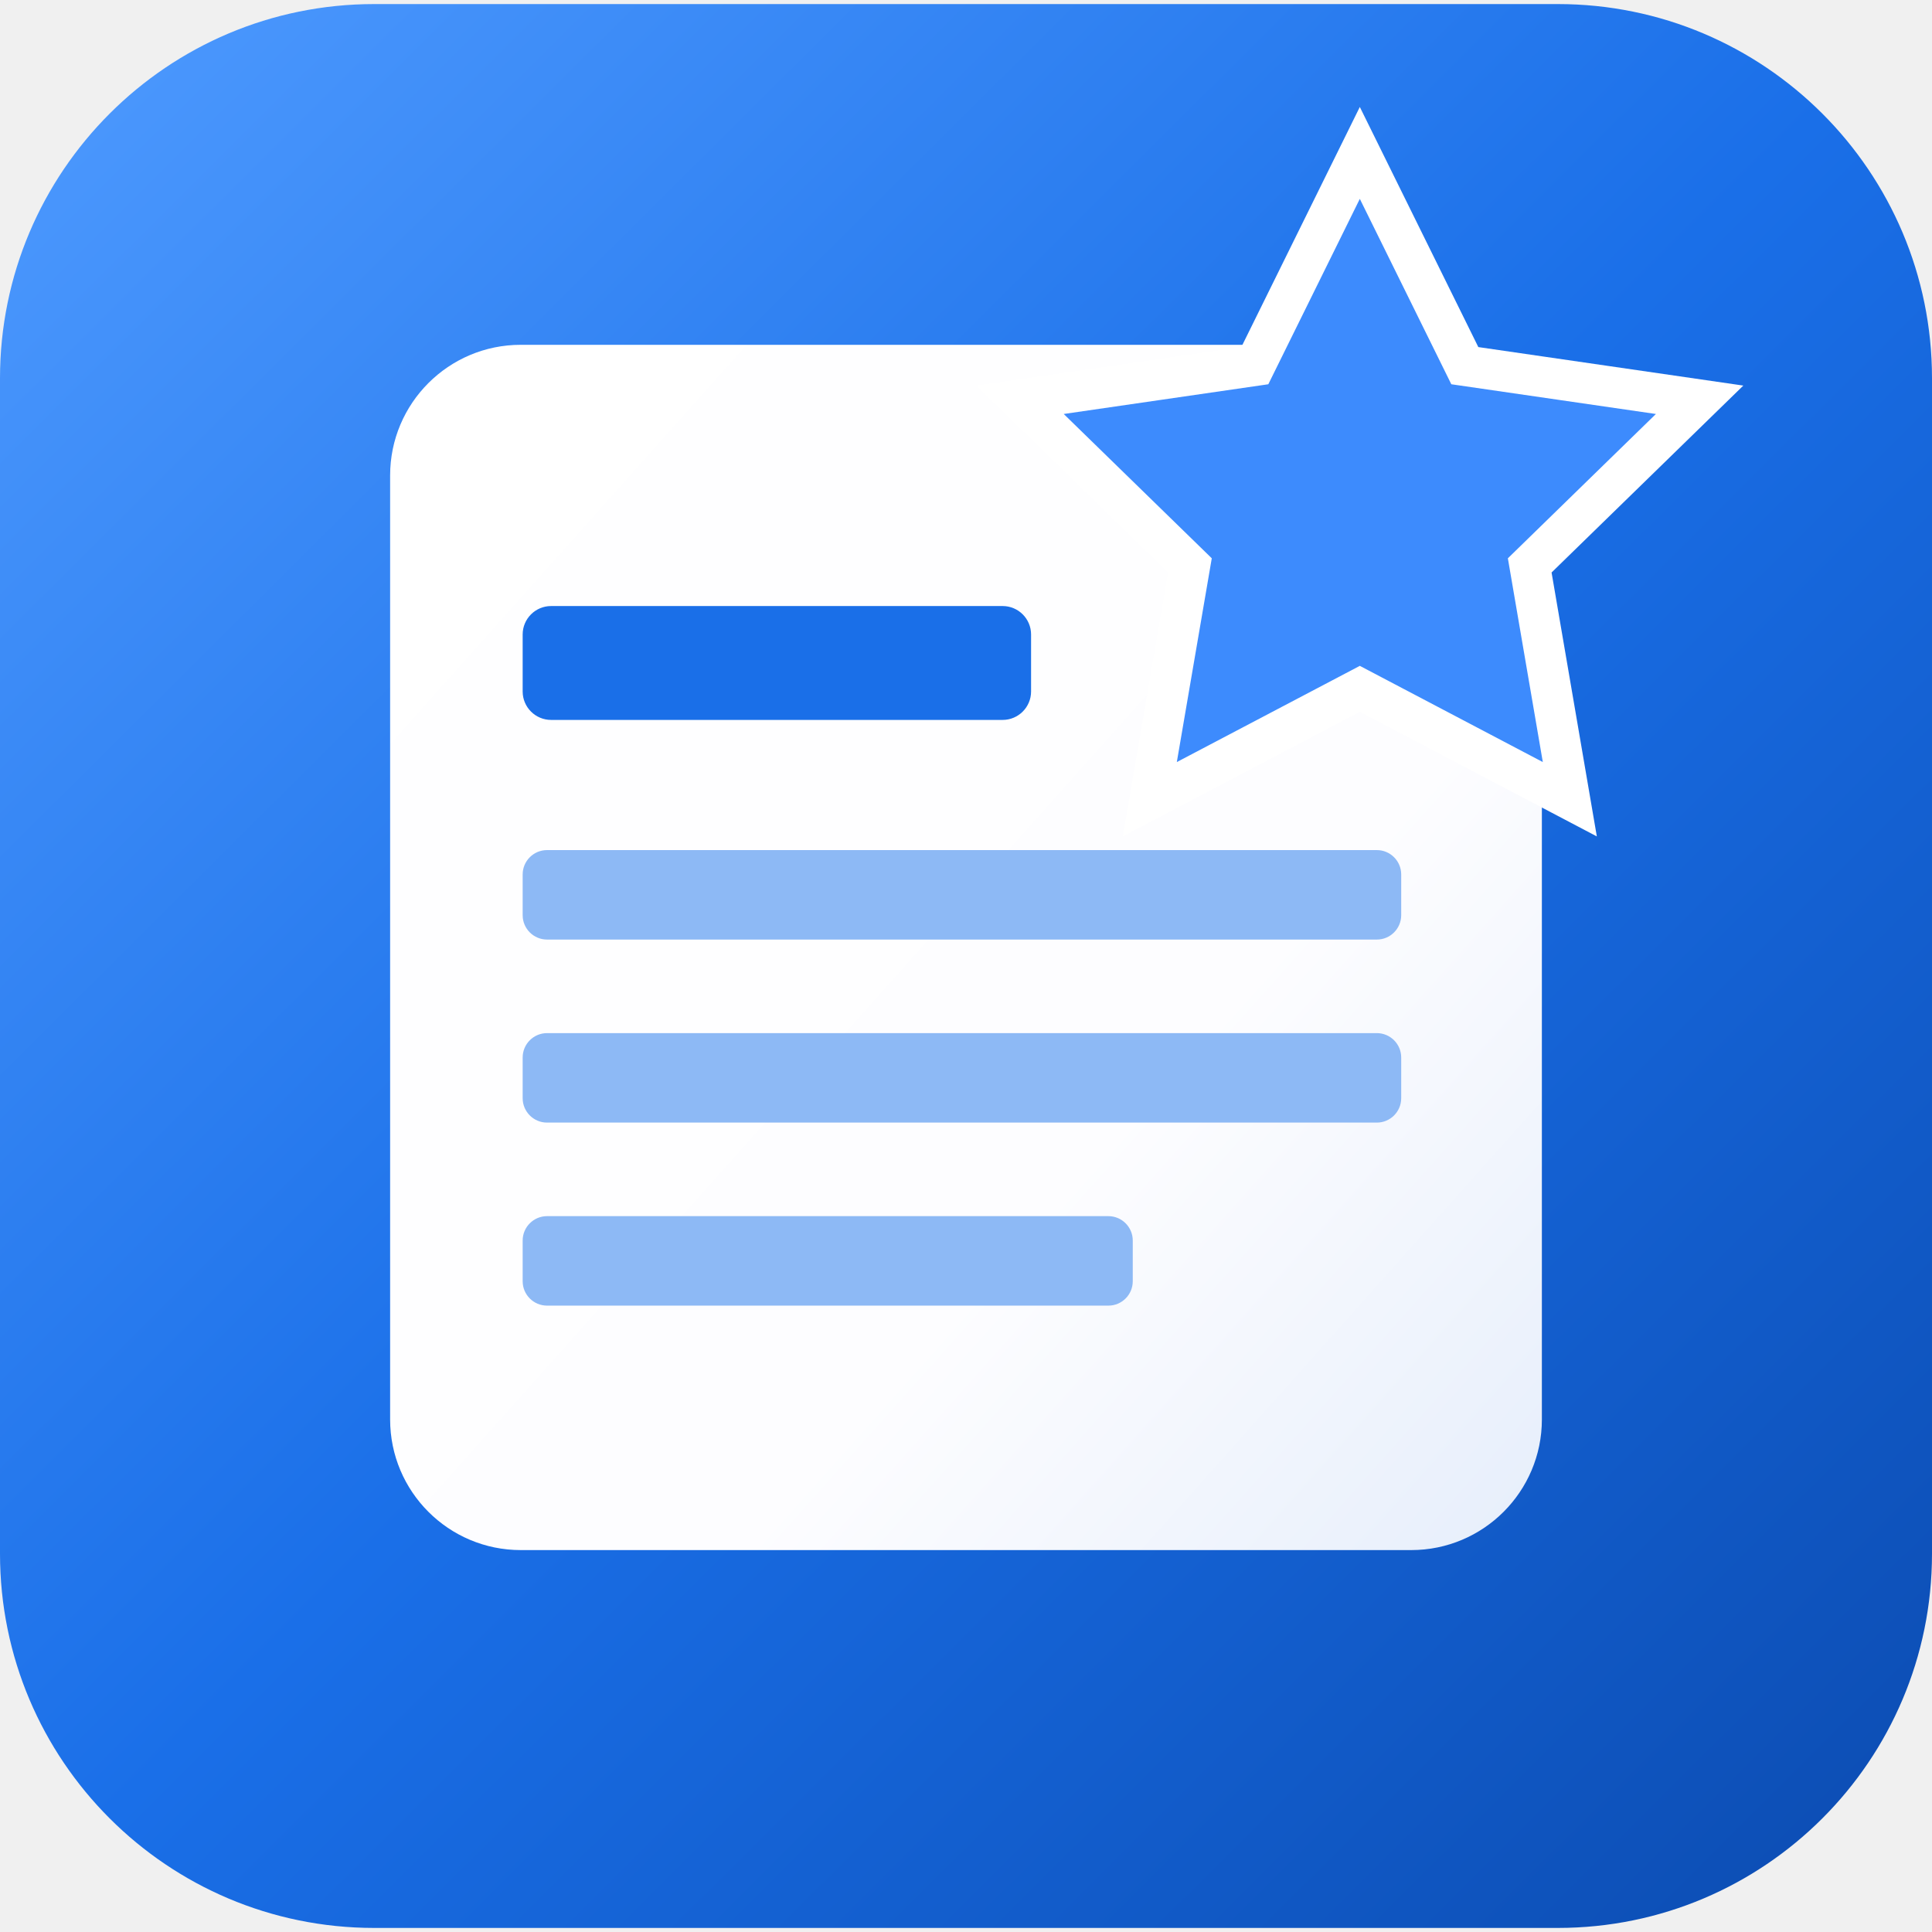
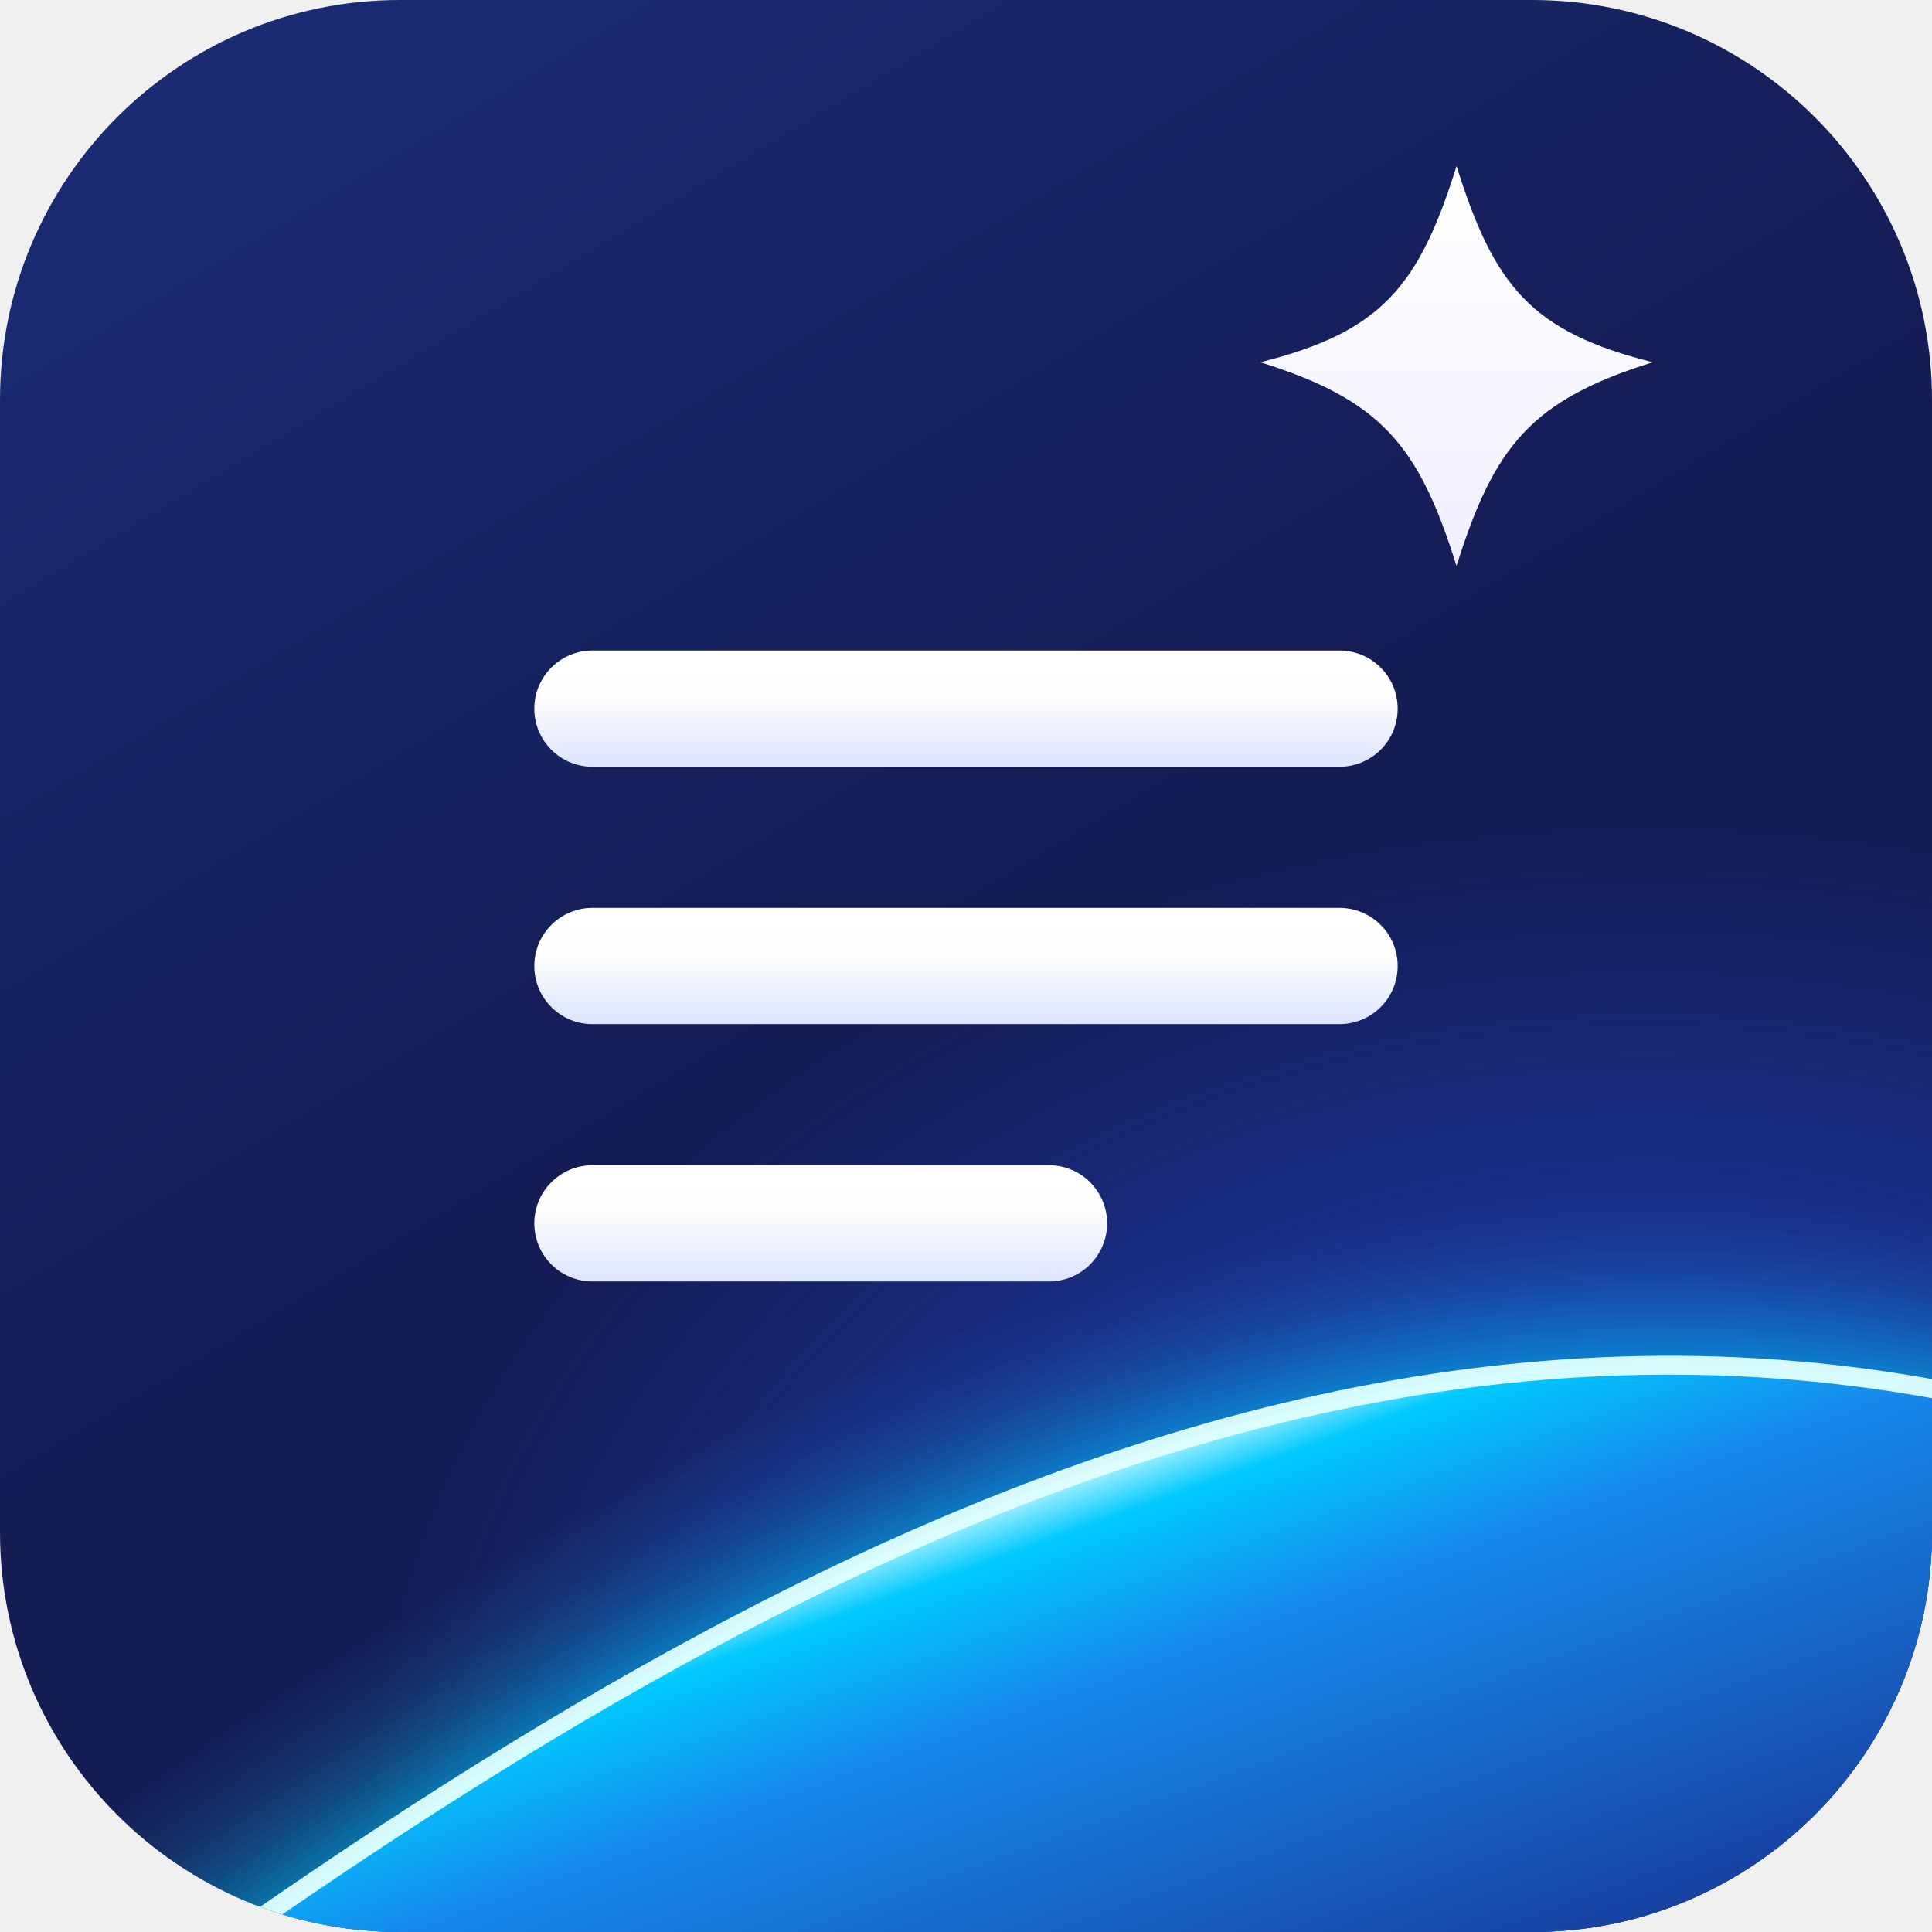
- <svg xmlns="http://www.w3.org/2000/svg" viewBox="37 32 950 950">
+ <svg xmlns="http://www.w3.org/2000/svg" viewBox="0 0 256 256" width="256" height="256">
  <defs>
-     <linearGradient id="g1" gradientUnits="userSpaceOnUse" x1="37" y1="34" x2="982.992" y2="983.992">
-       <stop offset="0" stop-color="#4f9bff" />
-       <stop offset="0.5" stop-color="#1a6fe8" />
-       <stop offset="1" stop-color="#0b4bb0" />
+     <clipPath id="docs-clip">
+       <rect width="256" height="256" rx="53" />
+     </clipPath>
+     <linearGradient id="docs-base" x1="0%" y1="0%" x2="60%" y2="100%">
+       <stop offset="0%" stop-color="#1b2d78" />
+       <stop offset="58%" stop-color="#141c54" />
+       <stop offset="100%" stop-color="#141c54" />
    </linearGradient>
-     <linearGradient id="g4" gradientUnits="userSpaceOnUse" x1="205.984" y1="227.151" x2="815.675" y2="771.226">
-       <stop offset="0" stop-color="#ffffff" />
-       <stop offset="0.64" stop-color="#fdfdff" />
-       <stop offset="1" stop-color="#e6eefb" />
+     <radialGradient id="docs-ambient" gradientUnits="userSpaceOnUse" cx="218" cy="236" r="169" gradientTransform="translate(0 58) scale(1 .76)">
+       <stop offset="0" stop-color="#214ddf" stop-opacity="1" />
+       <stop offset=".52" stop-color="#214ddf" stop-opacity=".46" />
+       <stop offset="1" stop-color="#214ddf" stop-opacity="0" />
+     </radialGradient>
+     <linearGradient id="docs-planet" gradientUnits="userSpaceOnUse" x1="180" y1="180" x2="210" y2="263">
+       <stop offset="0" stop-color="#e0ffff" />
+       <stop offset=".10" stop-color="#00c9ff" />
+       <stop offset=".32" stop-color="#1689eb" />
+       <stop offset="1" stop-color="#173a9a" />
+     </linearGradient>
+     <linearGradient id="docs-symbol" x1="0%" y1="0%" x2="0%" y2="100%">
+       <stop offset="0%" stop-color="#ffffff" />
+       <stop offset="39%" stop-color="#fffefe" />
+       <stop offset="100%" stop-color="#dce5ff" />
+     </linearGradient>
+     <linearGradient id="docs-star" x1="0%" y1="0%" x2="0%" y2="100%">
+       <stop offset="0%" stop-color="#ffffff" />
+       <stop offset="100%" stop-color="#f2efff" />
    </linearGradient>
  </defs>
-   <path d="M221,34L803,34C904.62,34 987,116.38 987,218L987,796C987,897.62 904.62,980 803,980L221,980C119.38,980 37,897.62 37,796L37,218C37,116.38 119.38,34 221,34Z" fill="url(#g1)" />
-   <path d="M293.075,201.548L730.925,201.548C766.406,201.548 795.169,230.311 795.169,265.792L795.169,729.961C795.169,765.442 766.406,794.205 730.925,794.205L293.075,794.205C257.594,794.205 228.831,765.442 228.831,729.961L228.831,265.792C228.831,230.311 257.594,201.548 293.075,201.548Z" fill="url(#g4)" />
-   <path d="M705.648,107.189L757.28,211.806L872.731,228.582L789.19,310.015L808.911,425L705.648,370.711L602.385,425L622.106,310.015L538.565,228.582L654.017,211.806L705.648,107.189Z" fill="#3d8bfd" stroke="#ffffff" stroke-width="20" />
-   <g fill="#1a6fe8">
-     <rect x="294" y="330" width="250" height="56" rx="14" />
-     <rect x="294" y="450" width="432" height="44" rx="12" fill="#8db9f5" />
-     <rect x="294" y="540" width="432" height="44" rx="12" fill="#8db9f5" />
-     <rect x="294" y="630" width="300" height="44" rx="12" fill="#8db9f5" />
+   <g clip-path="url(#docs-clip)">
+     <g>
+       <rect width="256" height="256" rx="53" fill="url(#docs-base)" />
+     </g>
+     <g>
+       <rect width="256" height="256" rx="53" fill="url(#docs-ambient)" />
+     </g>
+     <g>
+       <path d="M -35 305 C 46 245 145 164 256 184 C 275 187 294 193 314 201" fill="none" stroke="#00c9ff" stroke-width="46" opacity="0.012" />
+       <path d="M -35 305 C 46 245 145 164 256 184 C 275 187 294 193 314 201" fill="none" stroke="#00c9ff" stroke-width="44" opacity="0.012" />
+       <path d="M -35 305 C 46 245 145 164 256 184 C 275 187 294 193 314 201" fill="none" stroke="#00c9ff" stroke-width="42" opacity="0.012" />
+       <path d="M -35 305 C 46 245 145 164 256 184 C 275 187 294 193 314 201" fill="none" stroke="#00c9ff" stroke-width="40" opacity="0.013" />
+       <path d="M -35 305 C 46 245 145 164 256 184 C 275 187 294 193 314 201" fill="none" stroke="#00c9ff" stroke-width="38" opacity="0.014" />
+       <path d="M -35 305 C 46 245 145 164 256 184 C 275 187 294 193 314 201" fill="none" stroke="#00c9ff" stroke-width="36" opacity="0.015" />
+       <path d="M -35 305 C 46 245 145 164 256 184 C 275 187 294 193 314 201" fill="none" stroke="#00c9ff" stroke-width="34" opacity="0.016" />
+       <path d="M -35 305 C 46 245 145 164 256 184 C 275 187 294 193 314 201" fill="none" stroke="#00c9ff" stroke-width="32" opacity="0.018" />
+       <path d="M -35 305 C 46 245 145 164 256 184 C 275 187 294 193 314 201" fill="none" stroke="#00c9ff" stroke-width="30" opacity="0.02" />
+       <path d="M -35 305 C 46 245 145 164 256 184 C 275 187 294 193 314 201" fill="none" stroke="#00c9ff" stroke-width="28" opacity="0.022" />
+       <path d="M -35 305 C 46 245 145 164 256 184 C 275 187 294 193 314 201" fill="none" stroke="#00c9ff" stroke-width="26" opacity="0.024" />
+       <path d="M -35 305 C 46 245 145 164 256 184 C 275 187 294 193 314 201" fill="none" stroke="#00c9ff" stroke-width="24" opacity="0.027" />
+       <path d="M -35 305 C 46 245 145 164 256 184 C 275 187 294 193 314 201" fill="none" stroke="#00c9ff" stroke-width="22" opacity="0.03" />
+       <path d="M -35 305 C 46 245 145 164 256 184 C 275 187 294 193 314 201" fill="none" stroke="#00c9ff" stroke-width="20" opacity="0.033" />
+       <path d="M -35 305 C 46 245 145 164 256 184 C 275 187 294 193 314 201" fill="none" stroke="#00c9ff" stroke-width="18" opacity="0.036" />
+       <path d="M -35 305 C 46 245 145 164 256 184 C 275 187 294 193 314 201" fill="none" stroke="#00c9ff" stroke-width="16" opacity="0.04" />
+       <path d="M -35 305 C 46 245 145 164 256 184 C 275 187 294 193 314 201" fill="none" stroke="#00c9ff" stroke-width="14" opacity="0.043" />
+       <path d="M -35 305 C 46 245 145 164 256 184 C 275 187 294 193 314 201" fill="none" stroke="#00c9ff" stroke-width="12" opacity="0.048" />
+       <path d="M -35 305 C 46 245 145 164 256 184 C 275 187 294 193 314 201" fill="none" stroke="#00c9ff" stroke-width="10" opacity="0.052" />
+       <path d="M -35 305 C 46 245 145 164 256 184 C 275 187 294 193 314 201" fill="none" stroke="#00c9ff" stroke-width="8" opacity="0.056" />
+       <path d="M -35 305 C 46 245 145 164 256 184 C 275 187 294 193 314 201" fill="none" stroke="#00c9ff" stroke-width="6" opacity="0.061" />
+       <path d="M -35 305 C 46 245 145 164 256 184 C 275 187 294 193 314 201" fill="none" stroke="#00c9ff" stroke-width="4" opacity="0.066" />
+       <path d="M -35 305 C 46 245 145 164 256 184 C 275 187 294 193 314 201 L 314 335 H -35 Z" fill="url(#docs-planet)" />
+       <path d="M -35 305 C 46 245 145 164 256 184 C 275 187 294 193 314 201" fill="none" stroke="#e0ffff" stroke-width="2.5" opacity=".95" />
+     </g>
+     <g>
+       <path d="M 193 22 C 198 38 203 44 219 48 C 203 53 198 59 193 75 C 188 59 183 53 167 48 C 183 44 188 38 193 22 Z" fill="url(#docs-star)" />
+     </g>
+     <g>
+       <g transform="translate(128 128) scale(1.10)">
+         <rect x="-52" y="-38" width="104" height="14" rx="7" fill="url(#docs-symbol)" />
+         <rect x="-52" y="-7" width="104" height="14" rx="7" fill="url(#docs-symbol)" />
+         <rect x="-52" y="24" width="69" height="14" rx="7" fill="url(#docs-symbol)" />
+       </g>
+     </g>
  </g>
</svg>
